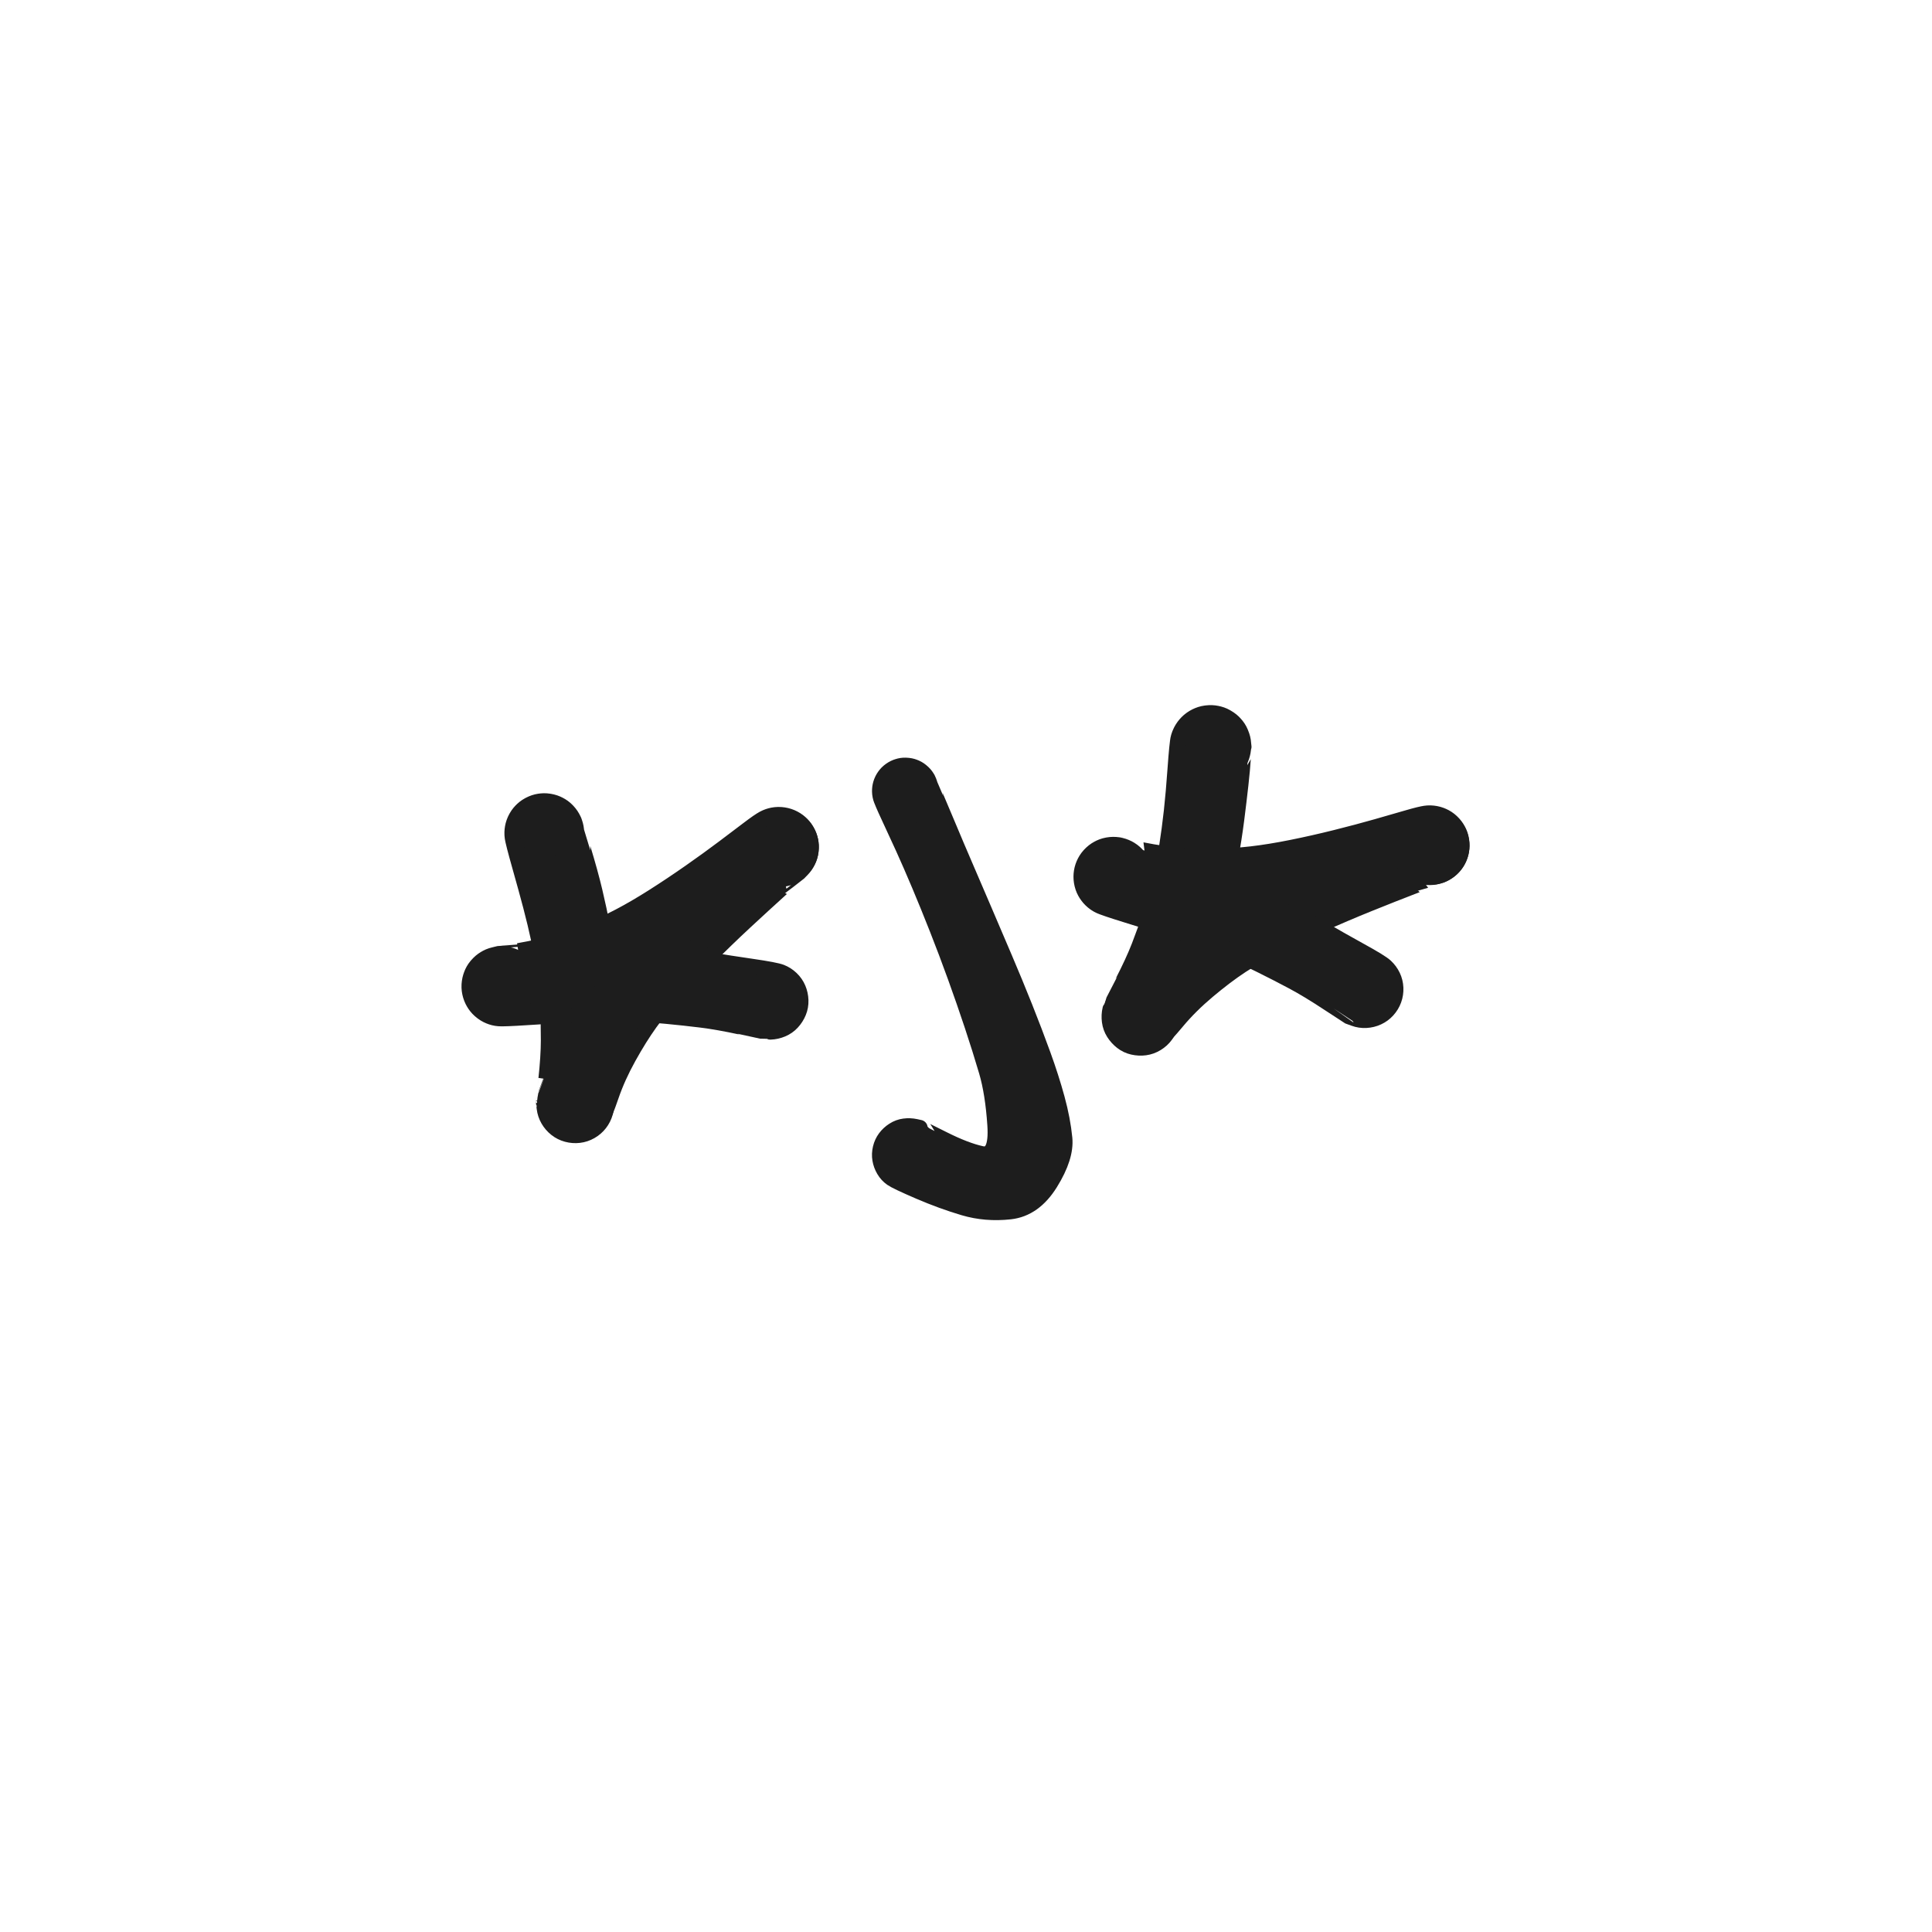
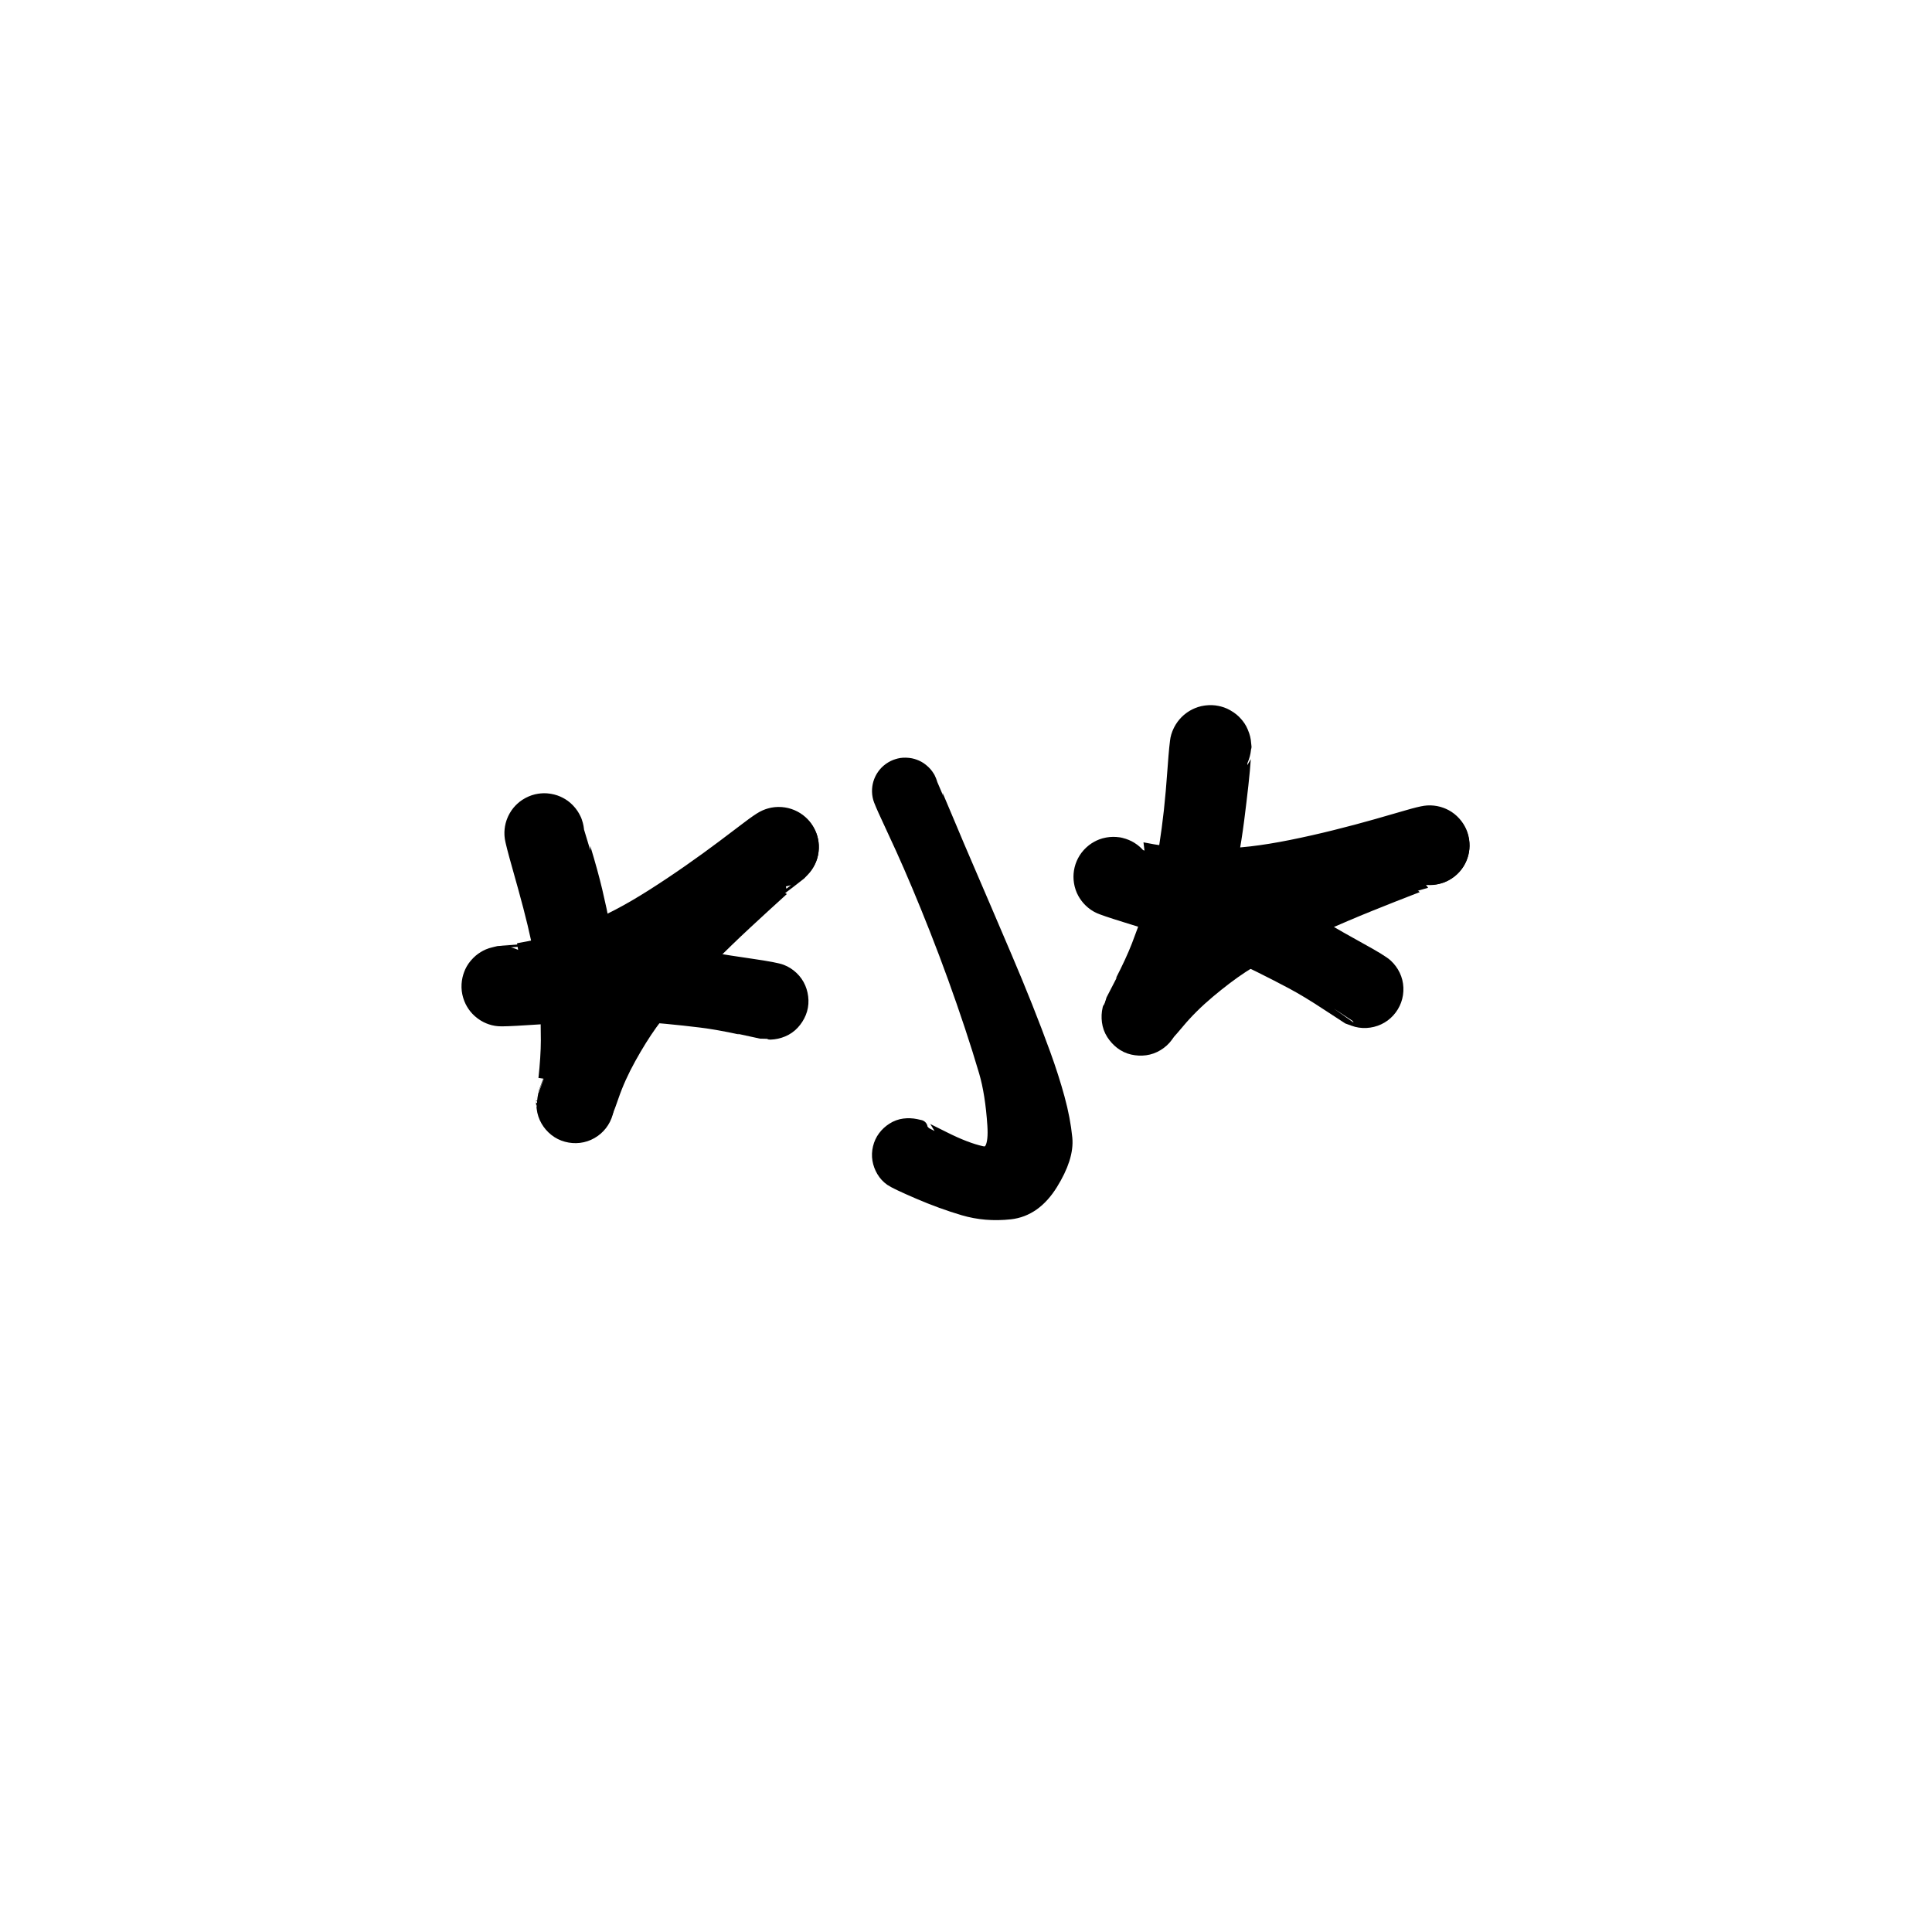
- <svg xmlns="http://www.w3.org/2000/svg" width="96" height="96" direction="ltr" viewBox="15.022 704.253 123.253 92.084" stroke-linecap="round" stroke-linejoin="round" data-color-mode="light" class="tl-container tl-theme__force-sRGB tl-theme__light" style="background-color: transparent;">
-   <defs />
+ <svg xmlns="http://www.w3.org/2000/svg" width="96" height="96" direction="ltr" viewBox="15.022 704.253 123.253 92.084" stroke-linecap="round" stroke-linejoin="round" data-color-mode="light" class="tl-container tl-theme__force-sRGB tl-theme__light logo-svg" style="background-color: transparent;">
+   <defs>
+     <style>
+ .logo-svg path {
+   fill: currentColor;
+   stroke: currentColor;
+ }
+ </style>
+   </defs>
  <g transform="matrix(0.9877, -0.1564, 0.1564, 0.9877, 46.4358, 769.9914) scale(0.3855433, 0.3855433)" opacity="1">
-     <path d="M5.338,-11.776 Q5.719,-13.179 5.883,-14.2 T6.169,-16.311 6.316,-18.427 6.278,-20.584 6.103,-22.833 5.807,-25.489 5.632,-27.364 5.757,-28.014 6.083,-28.59 6.576,-29.031 7.184,-29.292 7.844,-29.345 8.486,-29.185 9.043,-28.828 9.457,-28.312 9.684,-27.691 9.702,-27.03 9.507,-26.397 9.121,-25.86 8.583,-25.475 7.95,-25.281 7.289,-25.3 6.668,-25.528 6.153,-25.943 5.797,-26.501 5.638,-27.143 5.692,-27.803 5.954,-28.41 6.397,-28.902 6.973,-29.227 7.623,-29.351 8.278,-29.261 8.871,-28.967 9.338,-28.499 9.631,-27.906 9.729,-27.585 9.95,-25.974 10.266,-23.156 10.398,-20.667 10.361,-18.163 10.107,-15.739 9.689,-13.419 9.169,-10.876 8.722,-9.093 8.271,-8.466 7.615,-8.06 6.853,-7.935 6.102,-8.112 5.475,-8.563 5.069,-9.219 4.944,-9.981 4.958,-10.374 5.338,-11.776 Z" stroke-width="1" stroke="#1d1d1d" fill="#1d1d1d" transform="scale(2.593742)" />
+     <path d="M5.338,-11.776 Q5.719,-13.179 5.883,-14.2 T6.169,-16.311 6.316,-18.427 6.278,-20.584 6.103,-22.833 5.807,-25.489 5.632,-27.364 5.757,-28.014 6.083,-28.59 6.576,-29.031 7.184,-29.292 7.844,-29.345 8.486,-29.185 9.043,-28.828 9.457,-28.312 9.684,-27.691 9.702,-27.03 9.507,-26.397 9.121,-25.86 8.583,-25.475 7.95,-25.281 7.289,-25.3 6.668,-25.528 6.153,-25.943 5.797,-26.501 5.638,-27.143 5.692,-27.803 5.954,-28.41 6.397,-28.902 6.973,-29.227 7.623,-29.351 8.278,-29.261 8.871,-28.967 9.338,-28.499 9.631,-27.906 9.729,-27.585 9.95,-25.974 10.266,-23.156 10.398,-20.667 10.361,-18.163 10.107,-15.739 9.689,-13.419 9.169,-10.876 8.722,-9.093 8.271,-8.466 7.615,-8.06 6.853,-7.935 6.102,-8.112 5.475,-8.563 5.069,-9.219 4.944,-9.981 4.958,-10.374 5.338,-11.776 Z" stroke-width="1" transform="scale(2.593742)" />
  </g>
  <g transform="matrix(0.9877, -0.1564, 0.1564, 0.9877, 44.5265, 769.2999) scale(0.3855433, 0.3855433)" opacity="1">
-     <path d="M7.617,-11.028 Q8.255,-12.114 8.881,-13.064 T10.333,-15.019 12.241,-17.036 14.692,-19.093 17.485,-21.128 20.123,-22.932 22.189,-24.278 23.343,-24.94 23.973,-25.097 24.62,-25.044 25.217,-24.787 25.7,-24.354 26.02,-23.788 26.142,-23.15 26.055,-22.507 25.766,-21.925 25.307,-21.466 24.725,-21.177 24.081,-21.09 23.444,-21.212 22.878,-21.532 22.445,-22.015 22.188,-22.612 22.135,-23.259 22.292,-23.89 22.642,-24.437 23.148,-24.844 23.758,-25.067 24.407,-25.085 25.028,-24.894 25.556,-24.515 25.934,-23.988 26.125,-23.367 26.107,-22.717 25.883,-22.108 25.476,-21.602 25.231,-21.382 23.857,-20.489 21.173,-18.711 18.521,-16.85 16.093,-14.995 14.206,-13.308 12.518,-11.362 11.041,-9.113 10.198,-7.708 9.601,-7.236 8.869,-7.029 8.114,-7.118 7.45,-7.49 6.978,-8.087 6.772,-8.819 6.861,-9.575 6.98,-9.943 7.617,-11.028 Z" stroke-width="1" stroke="#1d1d1d" fill="#1d1d1d" transform="scale(2.593742)" />
+     <path d="M7.617,-11.028 Q8.255,-12.114 8.881,-13.064 T10.333,-15.019 12.241,-17.036 14.692,-19.093 17.485,-21.128 20.123,-22.932 22.189,-24.278 23.343,-24.94 23.973,-25.097 24.62,-25.044 25.217,-24.787 25.7,-24.354 26.02,-23.788 26.142,-23.15 26.055,-22.507 25.766,-21.925 25.307,-21.466 24.725,-21.177 24.081,-21.09 23.444,-21.212 22.878,-21.532 22.445,-22.015 22.188,-22.612 22.135,-23.259 22.292,-23.89 22.642,-24.437 23.148,-24.844 23.758,-25.067 24.407,-25.085 25.028,-24.894 25.556,-24.515 25.934,-23.988 26.125,-23.367 26.107,-22.717 25.883,-22.108 25.476,-21.602 25.231,-21.382 23.857,-20.489 21.173,-18.711 18.521,-16.85 16.093,-14.995 14.206,-13.308 12.518,-11.362 11.041,-9.113 10.198,-7.708 9.601,-7.236 8.869,-7.029 8.114,-7.118 7.45,-7.49 6.978,-8.087 6.772,-8.819 6.861,-9.575 6.98,-9.943 7.617,-11.028 Z" stroke-width="1" transform="scale(2.593742)" />
  </g>
  <g transform="matrix(0.9877, -0.1564, 0.1564, 0.9877, 127.9247, 694.2088) scale(0.3855433, 0.3855433)" opacity="1">
-     <path d="M-74.192,48.969 Q-75.595,48.424 -76.635,48.125 T-78.77,47.545 -80.887,47.067 -82.997,46.719 -85.14,46.463 -87.621,46.227 -89.376,46.018 -89.988,45.756 -90.484,45.312 -90.812,44.734 -90.938,44.081 -90.849,43.421 -90.554,42.825 -90.085,42.354 -89.489,42.058 -88.83,41.967 -88.177,42.091 -87.597,42.418 -87.152,42.913 -86.889,43.523 -86.834,44.186 -86.994,44.832 -87.351,45.393 -87.869,45.81 -88.493,46.04 -89.158,46.059 -89.794,45.865 -90.335,45.477 -90.724,44.938 -90.92,44.302 -90.902,43.637 -90.674,43.012 -90.258,42.493 -89.698,42.135 -89.052,41.973 -88.717,41.945 -87.229,42.066 -84.625,42.331 -82.318,42.674 -79.984,43.139 -77.683,43.751 -75.438,44.467 -72.911,45.28 -71.134,45.92 -70.559,46.43 -70.224,47.122 -70.18,47.889 -70.432,48.615 -70.942,49.189 -71.634,49.524 -72.401,49.569 -72.789,49.515 -74.192,48.969 Z" stroke-width="1" stroke="#1d1d1d" fill="#1d1d1d" transform="scale(2.593742)" />
+     <path d="M-74.192,48.969 Q-75.595,48.424 -76.635,48.125 T-78.77,47.545 -80.887,47.067 -82.997,46.719 -85.14,46.463 -87.621,46.227 -89.376,46.018 -89.988,45.756 -90.484,45.312 -90.812,44.734 -90.938,44.081 -90.849,43.421 -90.554,42.825 -90.085,42.354 -89.489,42.058 -88.83,41.967 -88.177,42.091 -87.597,42.418 -87.152,42.913 -86.889,43.523 -86.834,44.186 -86.994,44.832 -87.351,45.393 -87.869,45.81 -88.493,46.04 -89.158,46.059 -89.794,45.865 -90.335,45.477 -90.724,44.938 -90.92,44.302 -90.902,43.637 -90.674,43.012 -90.258,42.493 -89.698,42.135 -89.052,41.973 -88.717,41.945 -87.229,42.066 -84.625,42.331 -82.318,42.674 -79.984,43.139 -77.683,43.751 -75.438,44.467 -72.911,45.28 -71.134,45.92 -70.559,46.43 -70.224,47.122 -70.18,47.889 -70.432,48.615 -70.942,49.189 -71.634,49.524 -72.401,49.569 -72.789,49.515 -74.192,48.969 Z" stroke-width="1" transform="scale(2.593742)" />
  </g>
  <g transform="matrix(0.9877, -0.1564, 0.1564, 0.9877, 14.1034, 735.7017) scale(0.3855433, 0.3855433)" opacity="1">
-     <path d="M31.424,18.783 Q32.828,18.762 33.825,18.616 T35.925,18.23 38.119,17.623 40.482,16.705 43.037,15.529 45.38,14.341 47.165,13.389 48.208,12.889 48.863,12.775 49.52,12.876 50.111,13.181 50.572,13.659 50.858,14.26 50.936,14.92 50.8,15.571 50.462,16.144 49.96,16.58 49.345,16.832 48.681,16.874 48.039,16.703 47.485,16.335 47.077,15.81 46.859,15.182 46.852,14.517 47.058,13.885 47.456,13.351 48.002,12.973 48.641,12.789 49.305,12.819 49.925,13.059 50.436,13.484 50.785,14.05 50.934,14.698 50.868,15.36 50.595,15.966 50.142,16.453 49.877,16.66 49.131,17.069 47.267,18.043 44.784,19.26 41.994,20.507 39.233,21.509 36.621,22.143 34.173,22.483 31.602,22.7 29.816,22.747 29.095,22.487 28.529,21.97 28.204,21.276 28.169,20.51 28.43,19.789 28.947,19.223 29.641,18.897 30.02,18.804 31.424,18.783 Z" stroke-width="1" stroke="#1d1d1d" fill="#1d1d1d" transform="scale(2.593742)" />
+     <path d="M31.424,18.783 Q32.828,18.762 33.825,18.616 T35.925,18.23 38.119,17.623 40.482,16.705 43.037,15.529 45.38,14.341 47.165,13.389 48.208,12.889 48.863,12.775 49.52,12.876 50.111,13.181 50.572,13.659 50.858,14.26 50.936,14.92 50.8,15.571 50.462,16.144 49.96,16.58 49.345,16.832 48.681,16.874 48.039,16.703 47.485,16.335 47.077,15.81 46.859,15.182 46.852,14.517 47.058,13.885 47.456,13.351 48.002,12.973 48.641,12.789 49.305,12.819 49.925,13.059 50.436,13.484 50.785,14.05 50.934,14.698 50.868,15.36 50.595,15.966 50.142,16.453 49.877,16.66 49.131,17.069 47.267,18.043 44.784,19.26 41.994,20.507 39.233,21.509 36.621,22.143 34.173,22.483 31.602,22.7 29.816,22.747 29.095,22.487 28.529,21.97 28.204,21.276 28.169,20.51 28.43,19.789 28.947,19.223 29.641,18.897 30.02,18.804 31.424,18.783 Z" stroke-width="1" transform="scale(2.593742)" />
  </g>
  <g transform="matrix(1, 0, 0, 1, 78.4935, 786.7144) scale(0.3855433, 0.3855433)" opacity="1">
-     <path d="M-3.29,-25.365 Q-1.877,-24.655 -0.862,-24.433 T0.017,-26.264 -0.527,-29.704 -1.444,-32.624 -2.519,-35.722 -3.673,-38.779 -4.817,-41.591 -5.851,-43.963 -6.774,-45.966 -7.287,-47.175 -7.337,-47.697 -7.217,-48.208 -6.941,-48.654 -6.537,-48.989 -6.047,-49.176 -5.522,-49.198 -5.019,-49.051 -4.588,-48.751 -4.276,-48.329 -4.115,-47.829 -4.122,-47.305 -4.297,-46.81 -4.62,-46.396 -5.058,-46.108 -5.565,-45.974 -6.089,-46.01 -6.574,-46.21 -6.969,-46.555 -7.233,-47.008 -7.339,-47.522 -7.276,-48.043 -7.049,-48.516 -6.683,-48.892 -6.216,-49.132 -5.697,-49.21 -5.181,-49.118 -4.72,-48.866 -4.365,-48.48 -4.219,-48.258 -3.801,-47.279 -2.932,-45.221 -1.907,-42.809 -0.691,-39.978 0.618,-36.913 1.908,-33.787 3.061,-30.762 3.956,-27.965 4.439,-25.432 3.532,-22.58 0.962,-20.756 -1.978,-20.999 -4.829,-22.037 -6.583,-22.871 -7.071,-23.401 -7.32,-24.078 -7.291,-24.799 -6.988,-25.453 -6.458,-25.942 -5.781,-26.19 -5.061,-26.161 -4.703,-26.075 -3.29,-25.365 Z" stroke-width="1" stroke="#1d1d1d" fill="#1d1d1d" transform="scale(2.593742)" />
+     <path d="M-3.29,-25.365 Q-1.877,-24.655 -0.862,-24.433 T0.017,-26.264 -0.527,-29.704 -1.444,-32.624 -2.519,-35.722 -3.673,-38.779 -4.817,-41.591 -5.851,-43.963 -6.774,-45.966 -7.287,-47.175 -7.337,-47.697 -7.217,-48.208 -6.941,-48.654 -6.537,-48.989 -6.047,-49.176 -5.522,-49.198 -5.019,-49.051 -4.588,-48.751 -4.276,-48.329 -4.115,-47.829 -4.122,-47.305 -4.297,-46.81 -4.62,-46.396 -5.058,-46.108 -5.565,-45.974 -6.089,-46.01 -6.574,-46.21 -6.969,-46.555 -7.233,-47.008 -7.339,-47.522 -7.276,-48.043 -7.049,-48.516 -6.683,-48.892 -6.216,-49.132 -5.697,-49.21 -5.181,-49.118 -4.72,-48.866 -4.365,-48.48 -4.219,-48.258 -3.801,-47.279 -2.932,-45.221 -1.907,-42.809 -0.691,-39.978 0.618,-36.913 1.908,-33.787 3.061,-30.762 3.956,-27.965 4.439,-25.432 3.532,-22.58 0.962,-20.756 -1.978,-20.999 -4.829,-22.037 -6.583,-22.871 -7.071,-23.401 -7.32,-24.078 -7.291,-24.799 -6.988,-25.453 -6.458,-25.942 -5.781,-26.19 -5.061,-26.161 -4.703,-26.075 -3.29,-25.365 Z" stroke-width="1" transform="scale(2.593742)" />
  </g>
  <g transform="matrix(0.9781, 0.2079, -0.2079, 0.9781, 78.728, 761.995) scale(0.3855433, 0.3855433)" opacity="1">
-     <path d="M5.519,-12.06 Q5.912,-13.496 6.082,-14.545 T6.377,-16.711 6.528,-18.884 6.491,-21.1 6.313,-23.408 5.979,-26.122 5.768,-28.035 5.892,-28.703 6.224,-29.297 6.727,-29.754 7.35,-30.026 8.027,-30.084 8.688,-29.924 9.262,-29.561 9.691,-29.034 9.929,-28.397 9.951,-27.718 9.755,-27.067 9.361,-26.513 8.811,-26.113 8.163,-25.91 7.483,-25.925 6.844,-26.156 6.312,-26.579 5.943,-27.15 5.775,-27.808 5.827,-28.486 6.092,-29.112 6.543,-29.62 7.133,-29.958 7.8,-30.089 8.474,-30.001 9.085,-29.702 9.568,-29.224 9.873,-28.617 9.976,-28.288 10.067,-27.625 10.264,-25.963 10.466,-23.73 10.601,-21.183 10.566,-18.621 10.306,-16.14 9.88,-13.765 9.352,-11.159 8.901,-9.338 8.449,-8.709 7.79,-8.302 7.026,-8.177 6.272,-8.354 5.644,-8.806 5.236,-9.464 5.111,-10.229 5.125,-10.623 5.519,-12.06 Z" stroke-width="1" stroke="#1d1d1d" fill="#1d1d1d" transform="scale(2.593742)" />
+     <path d="M5.519,-12.06 Q5.912,-13.496 6.082,-14.545 T6.377,-16.711 6.528,-18.884 6.491,-21.1 6.313,-23.408 5.979,-26.122 5.768,-28.035 5.892,-28.703 6.224,-29.297 6.727,-29.754 7.35,-30.026 8.027,-30.084 8.688,-29.924 9.262,-29.561 9.691,-29.034 9.929,-28.397 9.951,-27.718 9.755,-27.067 9.361,-26.513 8.811,-26.113 8.163,-25.91 7.483,-25.925 6.844,-26.156 6.312,-26.579 5.943,-27.15 5.775,-27.808 5.827,-28.486 6.092,-29.112 6.543,-29.62 7.133,-29.958 7.8,-30.089 8.474,-30.001 9.085,-29.702 9.568,-29.224 9.873,-28.617 9.976,-28.288 10.067,-27.625 10.264,-25.963 10.466,-23.73 10.601,-21.183 10.566,-18.621 10.306,-16.14 9.88,-13.765 9.352,-11.159 8.901,-9.338 8.449,-8.709 7.79,-8.302 7.026,-8.177 6.272,-8.354 5.644,-8.806 5.236,-9.464 5.111,-10.229 5.125,-10.623 5.519,-12.06 Z" stroke-width="1" transform="scale(2.593742)" />
  </g>
  <g transform="matrix(0.9781, 0.2079, -0.2079, 0.9781, 77.155, 760.632) scale(0.3855433, 0.3855433)" opacity="1">
-     <path d="M7.858,-11.276 Q8.513,-12.387 9.153,-13.359 T10.638,-15.357 12.589,-17.419 15.097,-19.523 17.959,-21.605 20.662,-23.453 22.778,-24.831 23.951,-25.504 24.577,-25.66 25.22,-25.608 25.813,-25.353 26.293,-24.922 26.61,-24.361 26.732,-23.727 26.645,-23.088 26.358,-22.51 25.902,-22.054 25.324,-21.768 24.685,-21.681 24.052,-21.802 23.49,-22.12 23.059,-22.6 22.805,-23.192 22.752,-23.835 22.908,-24.461 23.256,-25.005 23.758,-25.409 24.364,-25.631 25.009,-25.648 25.625,-25.459 26.149,-25.083 26.525,-24.559 26.714,-23.942 26.697,-23.297 26.474,-22.692 26.07,-22.189 25.827,-21.971 24.418,-21.055 21.666,-19.231 18.947,-17.321 16.455,-15.415 14.517,-13.681 12.782,-11.679 11.266,-9.369 10.411,-7.936 9.816,-7.466 9.086,-7.26 8.333,-7.348 7.671,-7.719 7.202,-8.314 6.995,-9.044 7.084,-9.797 7.204,-10.165 7.858,-11.276 Z" stroke-width="1" stroke="#1d1d1d" fill="#1d1d1d" transform="scale(2.593742)" />
+     <path d="M7.858,-11.276 Q8.513,-12.387 9.153,-13.359 T10.638,-15.357 12.589,-17.419 15.097,-19.523 17.959,-21.605 20.662,-23.453 22.778,-24.831 23.951,-25.504 24.577,-25.66 25.22,-25.608 25.813,-25.353 26.293,-24.922 26.61,-24.361 26.732,-23.727 26.645,-23.088 26.358,-22.51 25.902,-22.054 25.324,-21.768 24.685,-21.681 24.052,-21.802 23.49,-22.12 23.059,-22.6 22.805,-23.192 22.752,-23.835 22.908,-24.461 23.256,-25.005 23.758,-25.409 24.364,-25.631 25.009,-25.648 25.625,-25.459 26.149,-25.083 26.525,-24.559 26.714,-23.942 26.697,-23.297 26.474,-22.692 26.07,-22.189 25.827,-21.971 24.418,-21.055 21.666,-19.231 18.947,-17.321 16.455,-15.415 14.517,-13.681 12.782,-11.679 11.266,-9.369 10.411,-7.936 9.816,-7.466 9.086,-7.26 8.333,-7.348 7.671,-7.719 7.202,-8.314 6.995,-9.044 7.084,-9.797 7.204,-10.165 7.858,-11.276 Z" stroke-width="1" transform="scale(2.593742)" />
  </g>
  <g transform="matrix(0.9781, 0.2079, -0.2079, 0.9781, 184.5428, 719.4104) scale(0.3855433, 0.3855433)" opacity="1">
-     <path d="M-76.03,50.146 Q-77.467,49.583 -78.534,49.276 T-80.724,48.681 -82.896,48.188 -85.062,47.831 -87.261,47.567 -89.806,47.323 -91.596,47.11 -92.205,46.849 -92.698,46.407 -93.025,45.831 -93.151,45.181 -93.062,44.524 -92.769,43.93 -92.301,43.461 -91.708,43.166 -91.052,43.076 -90.401,43.2 -89.824,43.525 -89.381,44.017 -89.119,44.626 -89.064,45.286 -89.223,45.929 -89.579,46.487 -90.095,46.903 -90.716,47.132 -91.379,47.151 -92.012,46.957 -92.55,46.572 -92.938,46.034 -93.133,45.401 -93.116,44.739 -92.888,44.117 -92.474,43.6 -91.916,43.243 -91.273,43.082 -90.939,43.054 -89.415,43.177 -86.747,43.447 -84.385,43.797 -81.996,44.272 -79.64,44.897 -77.341,45.63 -74.75,46.459 -72.935,47.107 -72.36,47.619 -72.024,48.311 -71.979,49.08 -72.232,49.807 -72.743,50.382 -73.436,50.717 -74.204,50.762 -74.593,50.708 -76.03,50.146 Z" stroke-width="1" stroke="#1d1d1d" fill="#1d1d1d" transform="scale(2.593742)" />
+     <path d="M-76.03,50.146 Q-77.467,49.583 -78.534,49.276 T-80.724,48.681 -82.896,48.188 -85.062,47.831 -87.261,47.567 -89.806,47.323 -91.596,47.11 -92.205,46.849 -92.698,46.407 -93.025,45.831 -93.151,45.181 -93.062,44.524 -92.769,43.93 -92.301,43.461 -91.708,43.166 -91.052,43.076 -90.401,43.2 -89.824,43.525 -89.381,44.017 -89.119,44.626 -89.064,45.286 -89.223,45.929 -89.579,46.487 -90.095,46.903 -90.716,47.132 -91.379,47.151 -92.012,46.957 -92.55,46.572 -92.938,46.034 -93.133,45.401 -93.116,44.739 -92.888,44.117 -92.474,43.6 -91.916,43.243 -91.273,43.082 -90.939,43.054 -89.415,43.177 -86.747,43.447 -84.385,43.797 -81.996,44.272 -79.64,44.897 -77.341,45.63 -74.75,46.459 -72.935,47.107 -72.36,47.619 -72.024,48.311 -71.979,49.08 -72.232,49.807 -72.743,50.382 -73.436,50.717 -74.204,50.762 -74.593,50.708 -76.03,50.146 Z" stroke-width="1" transform="scale(2.593742)" />
  </g>
  <g transform="matrix(0.9781, 0.2079, -0.2079, 0.9781, 60.3841, 717.3062) scale(0.3855433, 0.3855433)" opacity="1">
-     <path d="M32.212,19.317 Q33.651,19.297 34.676,19.147 T36.834,18.75 39.09,18.125 41.518,17.183 44.14,15.976 46.544,14.757 48.375,13.781 49.434,13.272 50.085,13.159 50.738,13.259 51.324,13.563 51.783,14.038 52.067,14.634 52.145,15.29 52.009,15.937 51.674,16.506 51.175,16.939 50.564,17.19 49.904,17.232 49.266,17.061 48.716,16.696 48.311,16.174 48.094,15.55 48.087,14.89 48.292,14.261 48.687,13.732 49.23,13.356 49.864,13.173 50.525,13.202 51.141,13.441 51.648,13.863 51.994,14.426 52.142,15.07 52.078,15.727 51.806,16.329 51.356,16.813 51.092,17.018 50.328,17.438 48.419,18.436 45.876,19.682 43.02,20.96 40.196,21.984 37.525,22.633 35.021,22.979 32.389,23.202 30.571,23.254 29.855,22.995 29.292,22.482 28.969,21.792 28.935,21.032 29.194,20.316 29.707,19.754 30.397,19.431 30.773,19.338 32.212,19.317 Z" stroke-width="1" stroke="#1d1d1d" fill="#1d1d1d" transform="scale(2.593742)" />
+     <path d="M32.212,19.317 Q33.651,19.297 34.676,19.147 T36.834,18.75 39.09,18.125 41.518,17.183 44.14,15.976 46.544,14.757 48.375,13.781 49.434,13.272 50.085,13.159 50.738,13.259 51.324,13.563 51.783,14.038 52.067,14.634 52.145,15.29 52.009,15.937 51.674,16.506 51.175,16.939 50.564,17.19 49.904,17.232 49.266,17.061 48.716,16.696 48.311,16.174 48.094,15.55 48.087,14.89 48.292,14.261 48.687,13.732 49.23,13.356 49.864,13.173 50.525,13.202 51.141,13.441 51.648,13.863 51.994,14.426 52.142,15.07 52.078,15.727 51.806,16.329 51.356,16.813 51.092,17.018 50.328,17.438 48.419,18.436 45.876,19.682 43.02,20.96 40.196,21.984 37.525,22.633 35.021,22.979 32.389,23.202 30.571,23.254 29.855,22.995 29.292,22.482 28.969,21.792 28.935,21.032 29.194,20.316 29.707,19.754 30.397,19.431 30.773,19.338 32.212,19.317 Z" stroke-width="1" transform="scale(2.593742)" />
  </g>
</svg>
